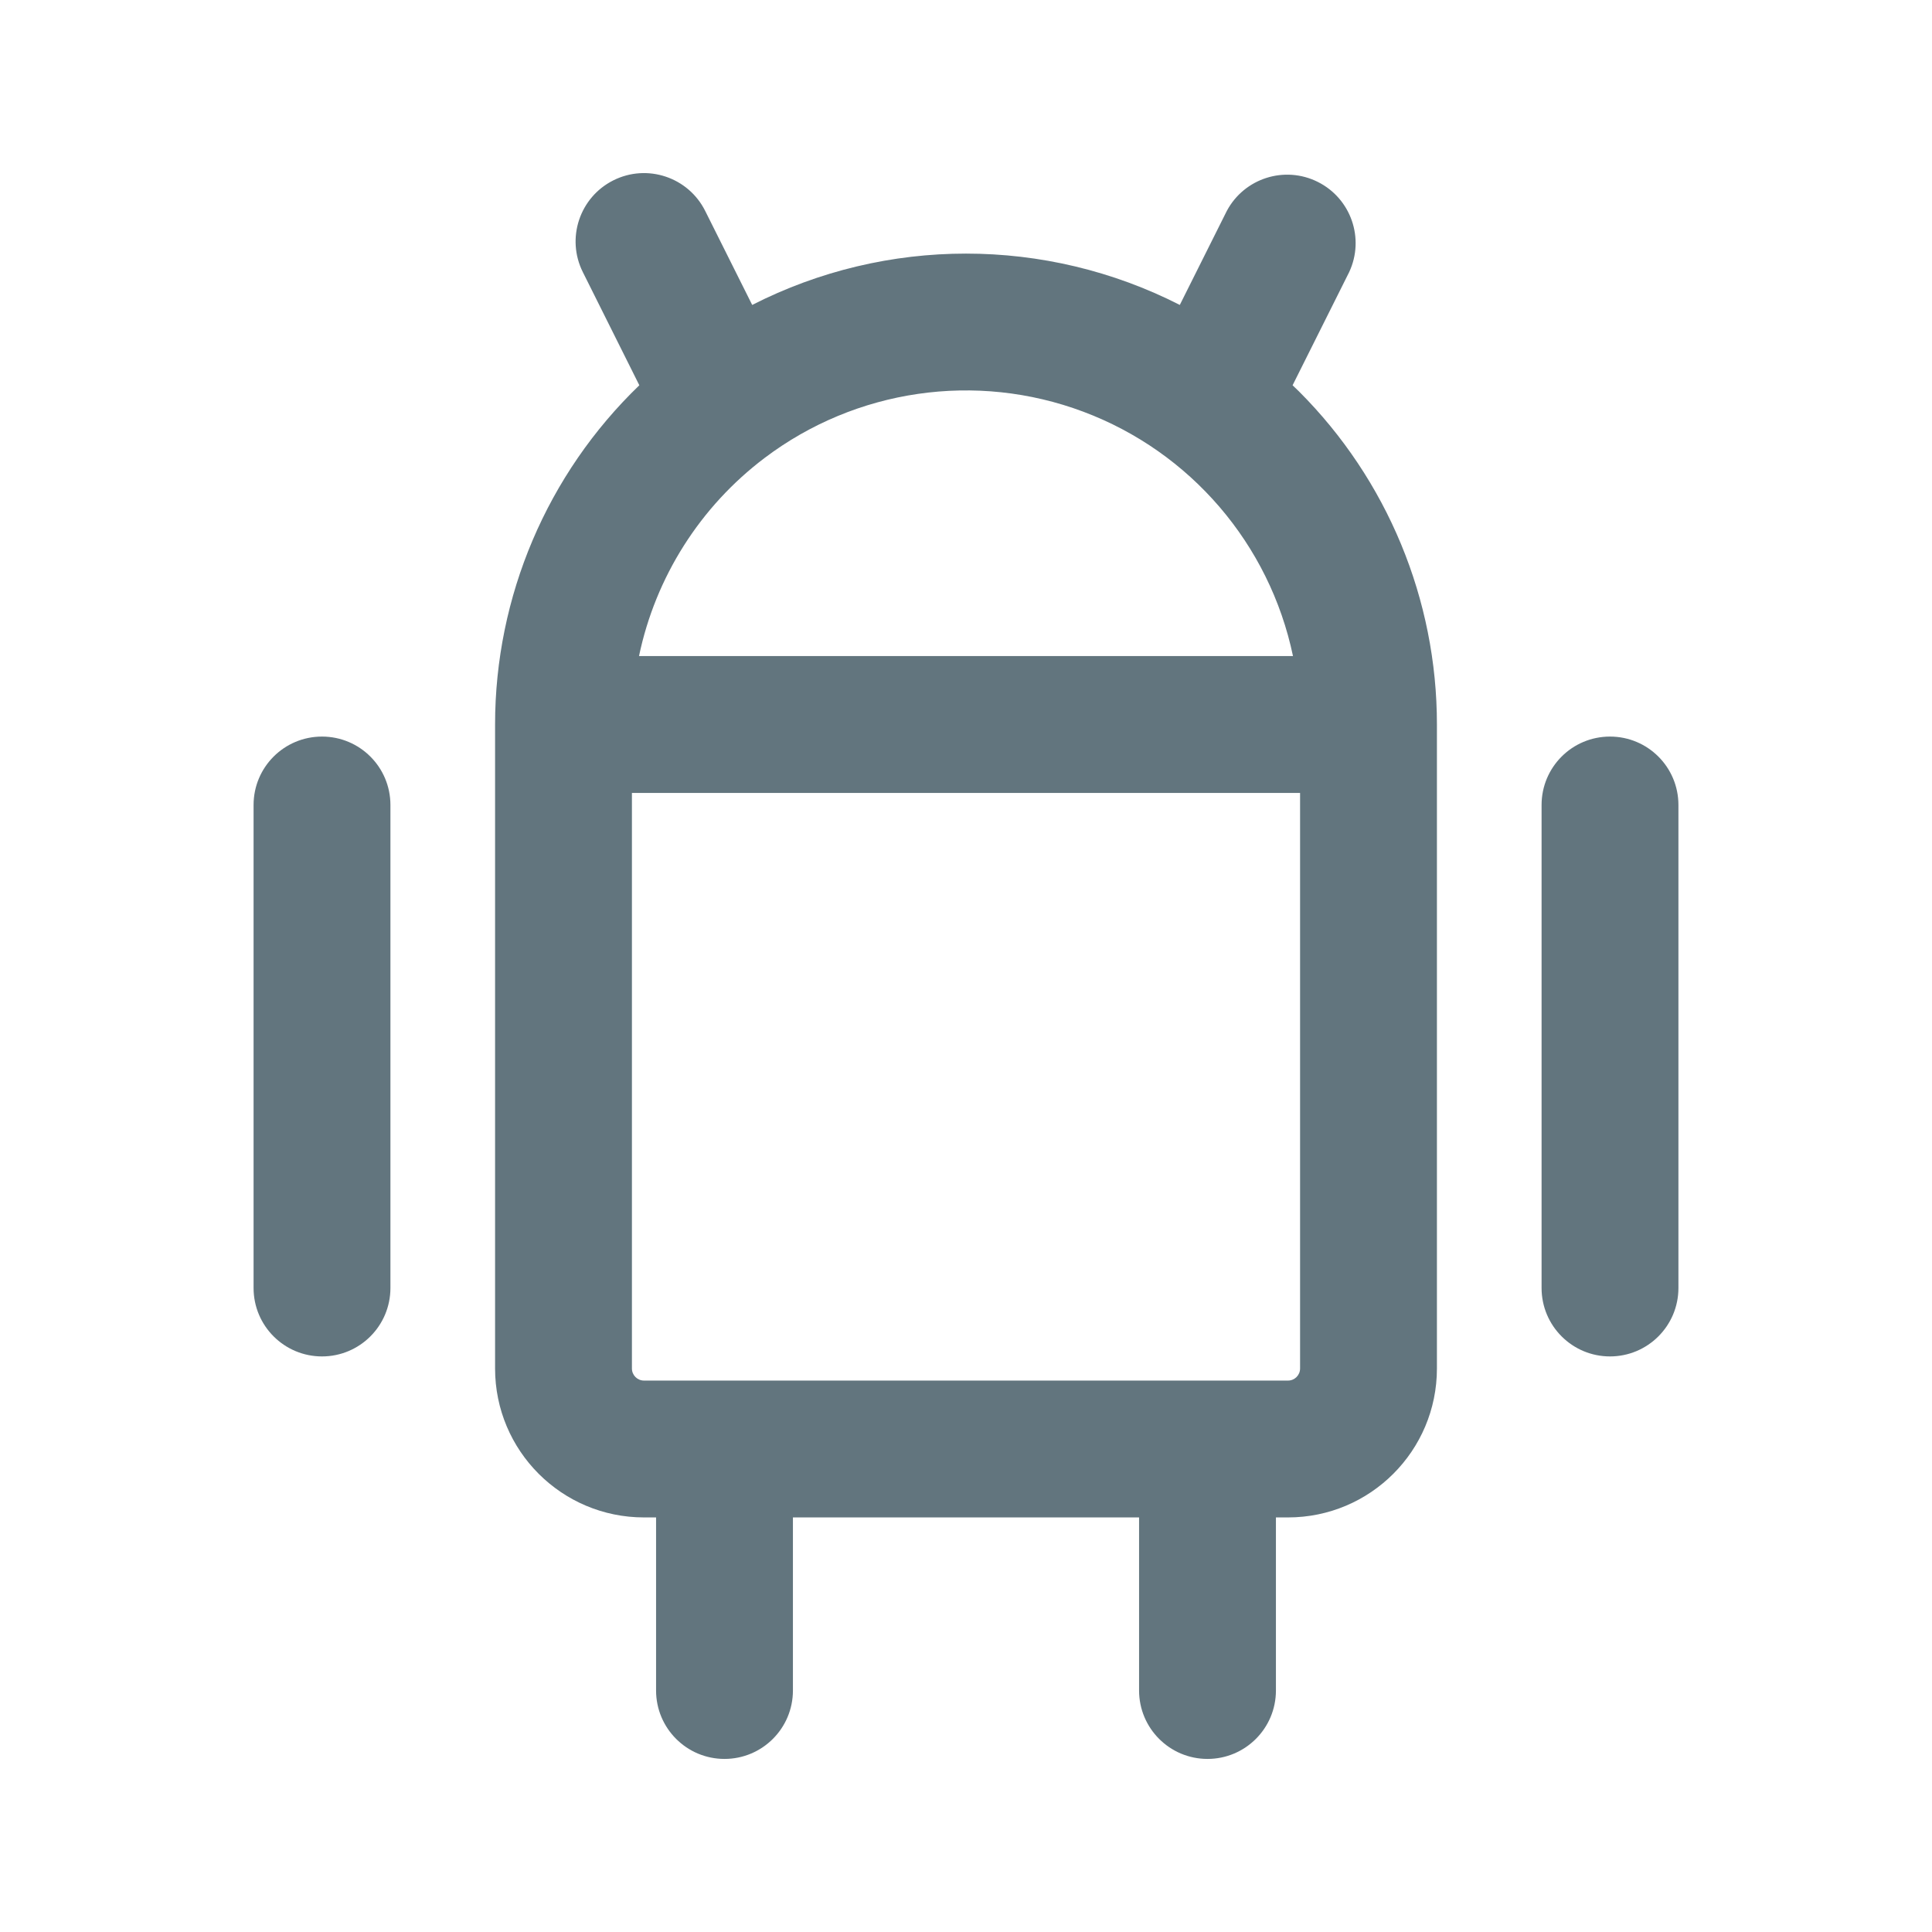
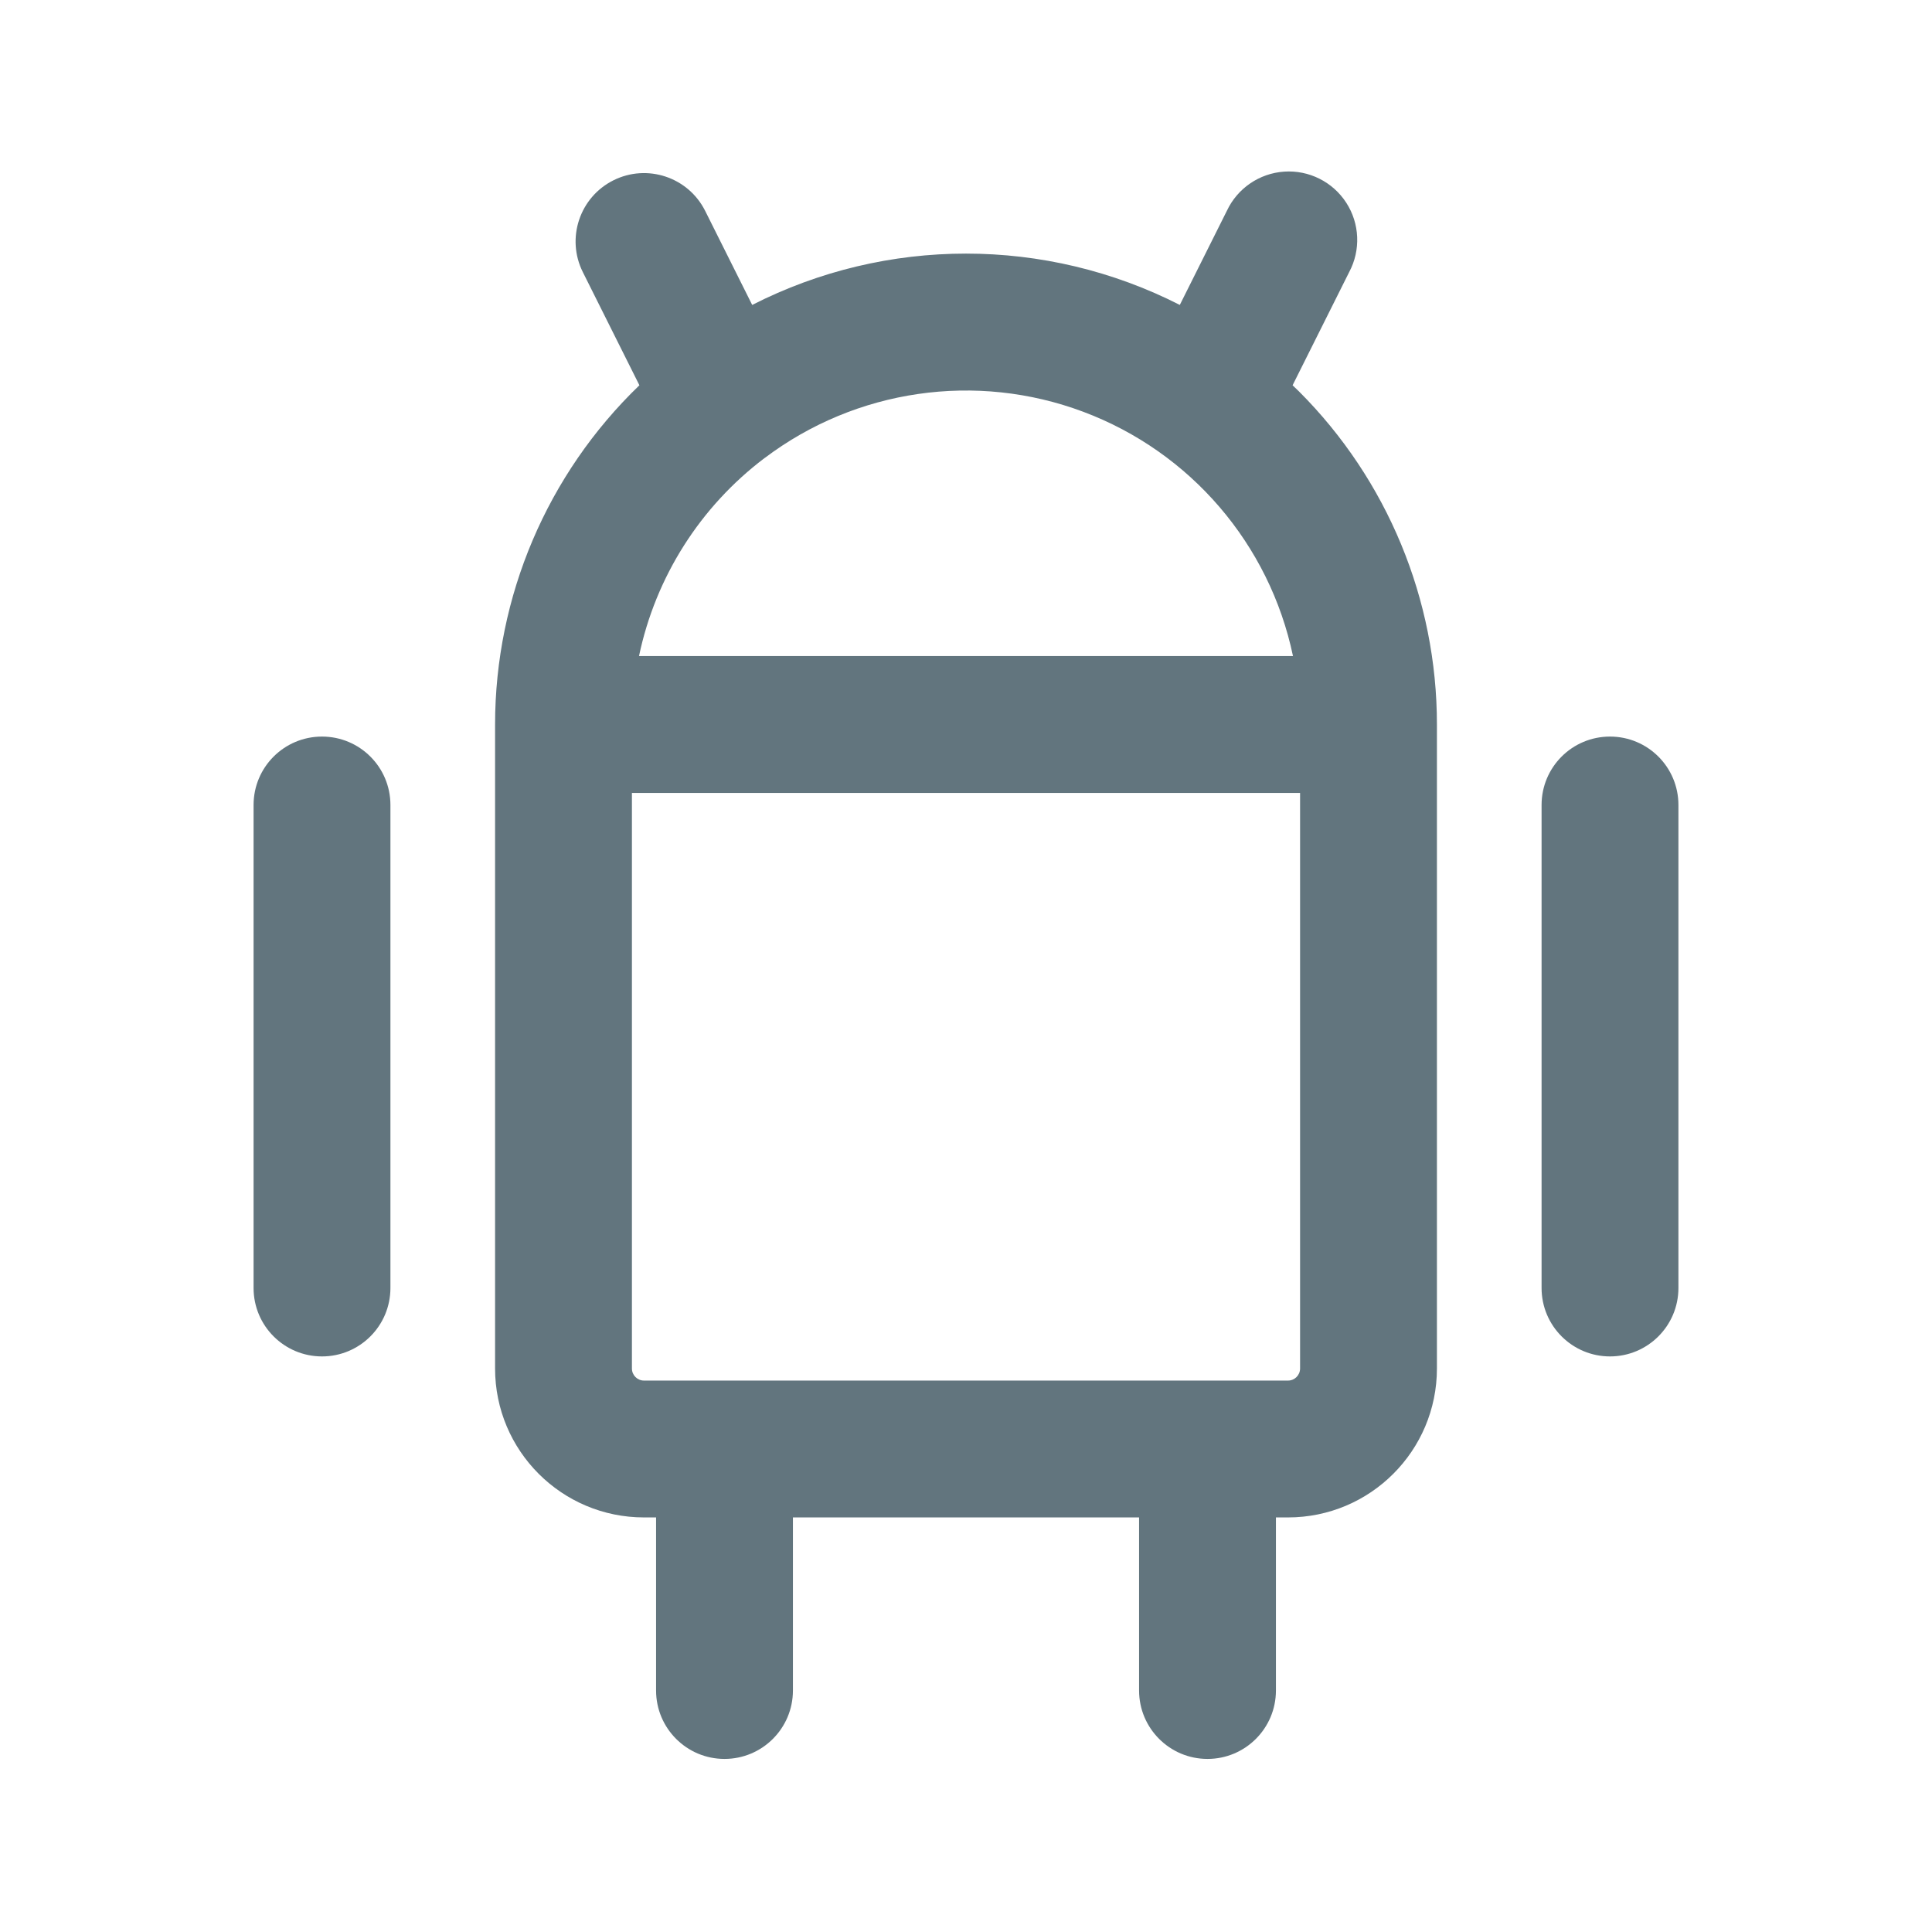
<svg xmlns="http://www.w3.org/2000/svg" fill="none" viewBox="0 0 24 24">
-   <path fill="#62757e" fill-rule="evenodd" d="M7.62 2.24a.85.85 0 0 1 1.14.38l.584 1.168a5.85 5.85 0 0 1 5.312 0l.584-1.168a.85.85 0 0 1 1.52.76l-.703 1.406.08.077A5.85 5.85 0 0 1 17.85 9v8A1.85 1.85 0 0 1 16 18.85h-.15V21a.85.85 0 1 1-1.7 0v-2.15h-4.3V21a.85.85 0 1 1-1.7 0v-2.15H8A1.85 1.85 0 0 1 6.15 17V9a5.85 5.85 0 0 1 1.792-4.214L7.24 3.38a.85.85 0 0 1 .38-1.14m1.878 3.449a4.15 4.15 0 0 0-1.56 2.461h8.124a4.15 4.15 0 0 0-6.564-2.461M16.15 9.85h-8.3V17a.15.15 0 0 0 .15.15h8a.15.15 0 0 0 .15-.15zM4 9.15c.47 0 .85.38.85.85v6a.85.85 0 1 1-1.7 0v-6c0-.47.38-.85.85-.85m16 0c.47 0 .85.38.85.85v6a.85.85 0 1 1-1.7 0v-6c0-.47.38-.85.85-.85" clip-rule="evenodd" />
+   <path fill="#62757e" fill-rule="evenodd" d="M7.62 2.24a.85.85 0 0 1 1.14.38l.584 1.168a5.85 5.85 0 0 1 5.312 0l.584-1.168a.85.85 0 1 1 1.52.76l-.703 1.406.08.077A5.85 5.85 0 0 1 17.85 9v8A1.85 1.85 0 0 1 16 18.85h-.15V21a.85.85 0 1 1-1.7 0v-2.15h-4.3V21a.85.85 0 1 1-1.7 0v-2.15H8A1.85 1.85 0 0 1 6.15 17V9a5.85 5.85 0 0 1 1.793-4.214L7.24 3.38a.85.85 0 0 1 .38-1.14m1.879 3.449A4.15 4.15 0 0 0 7.938 8.15h8.124A4.15 4.15 0 0 0 9.5 5.689m6.65 4.161h-8.3V17a.15.15 0 0 0 .15.15h8a.15.15 0 0 0 .15-.15zM4 9.15c.47 0 .85.38.85.85v6a.85.85 0 1 1-1.7 0v-6c0-.47.38-.85.85-.85m16 0c.47 0 .85.38.85.85v6a.85.85 0 1 1-1.7 0v-6c0-.47.38-.85.85-.85" clip-rule="evenodd" />
</svg>
